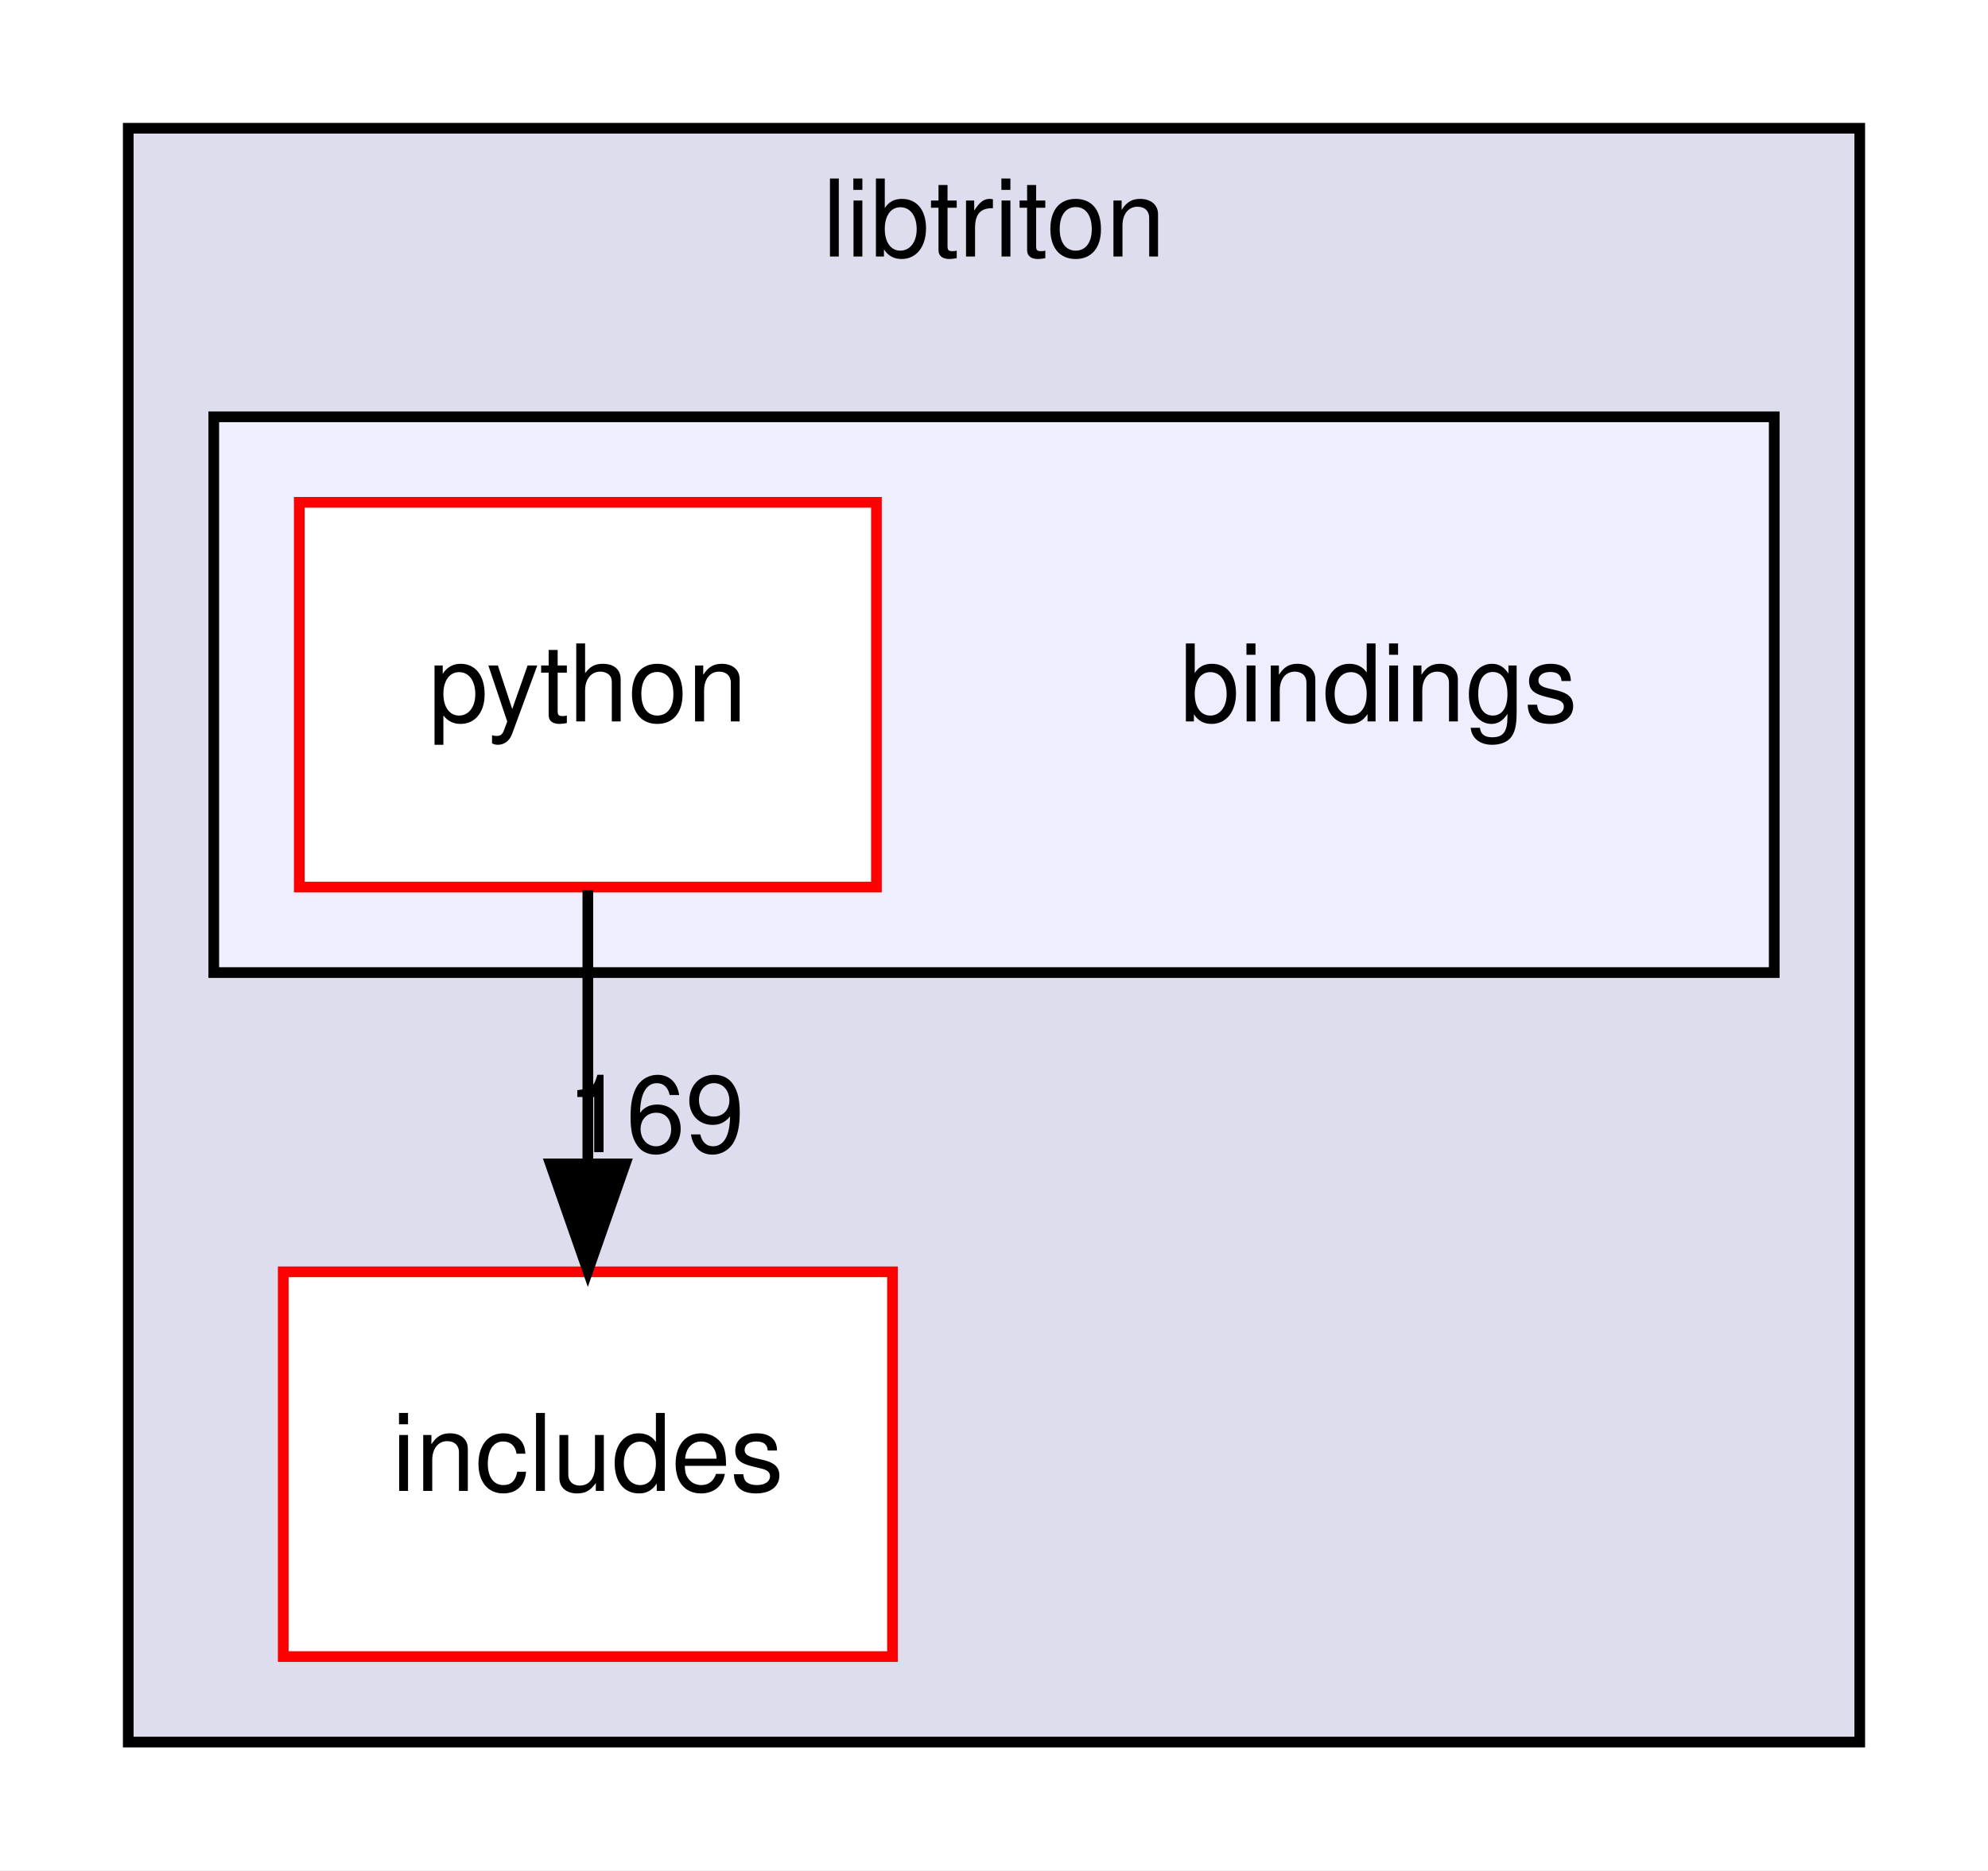
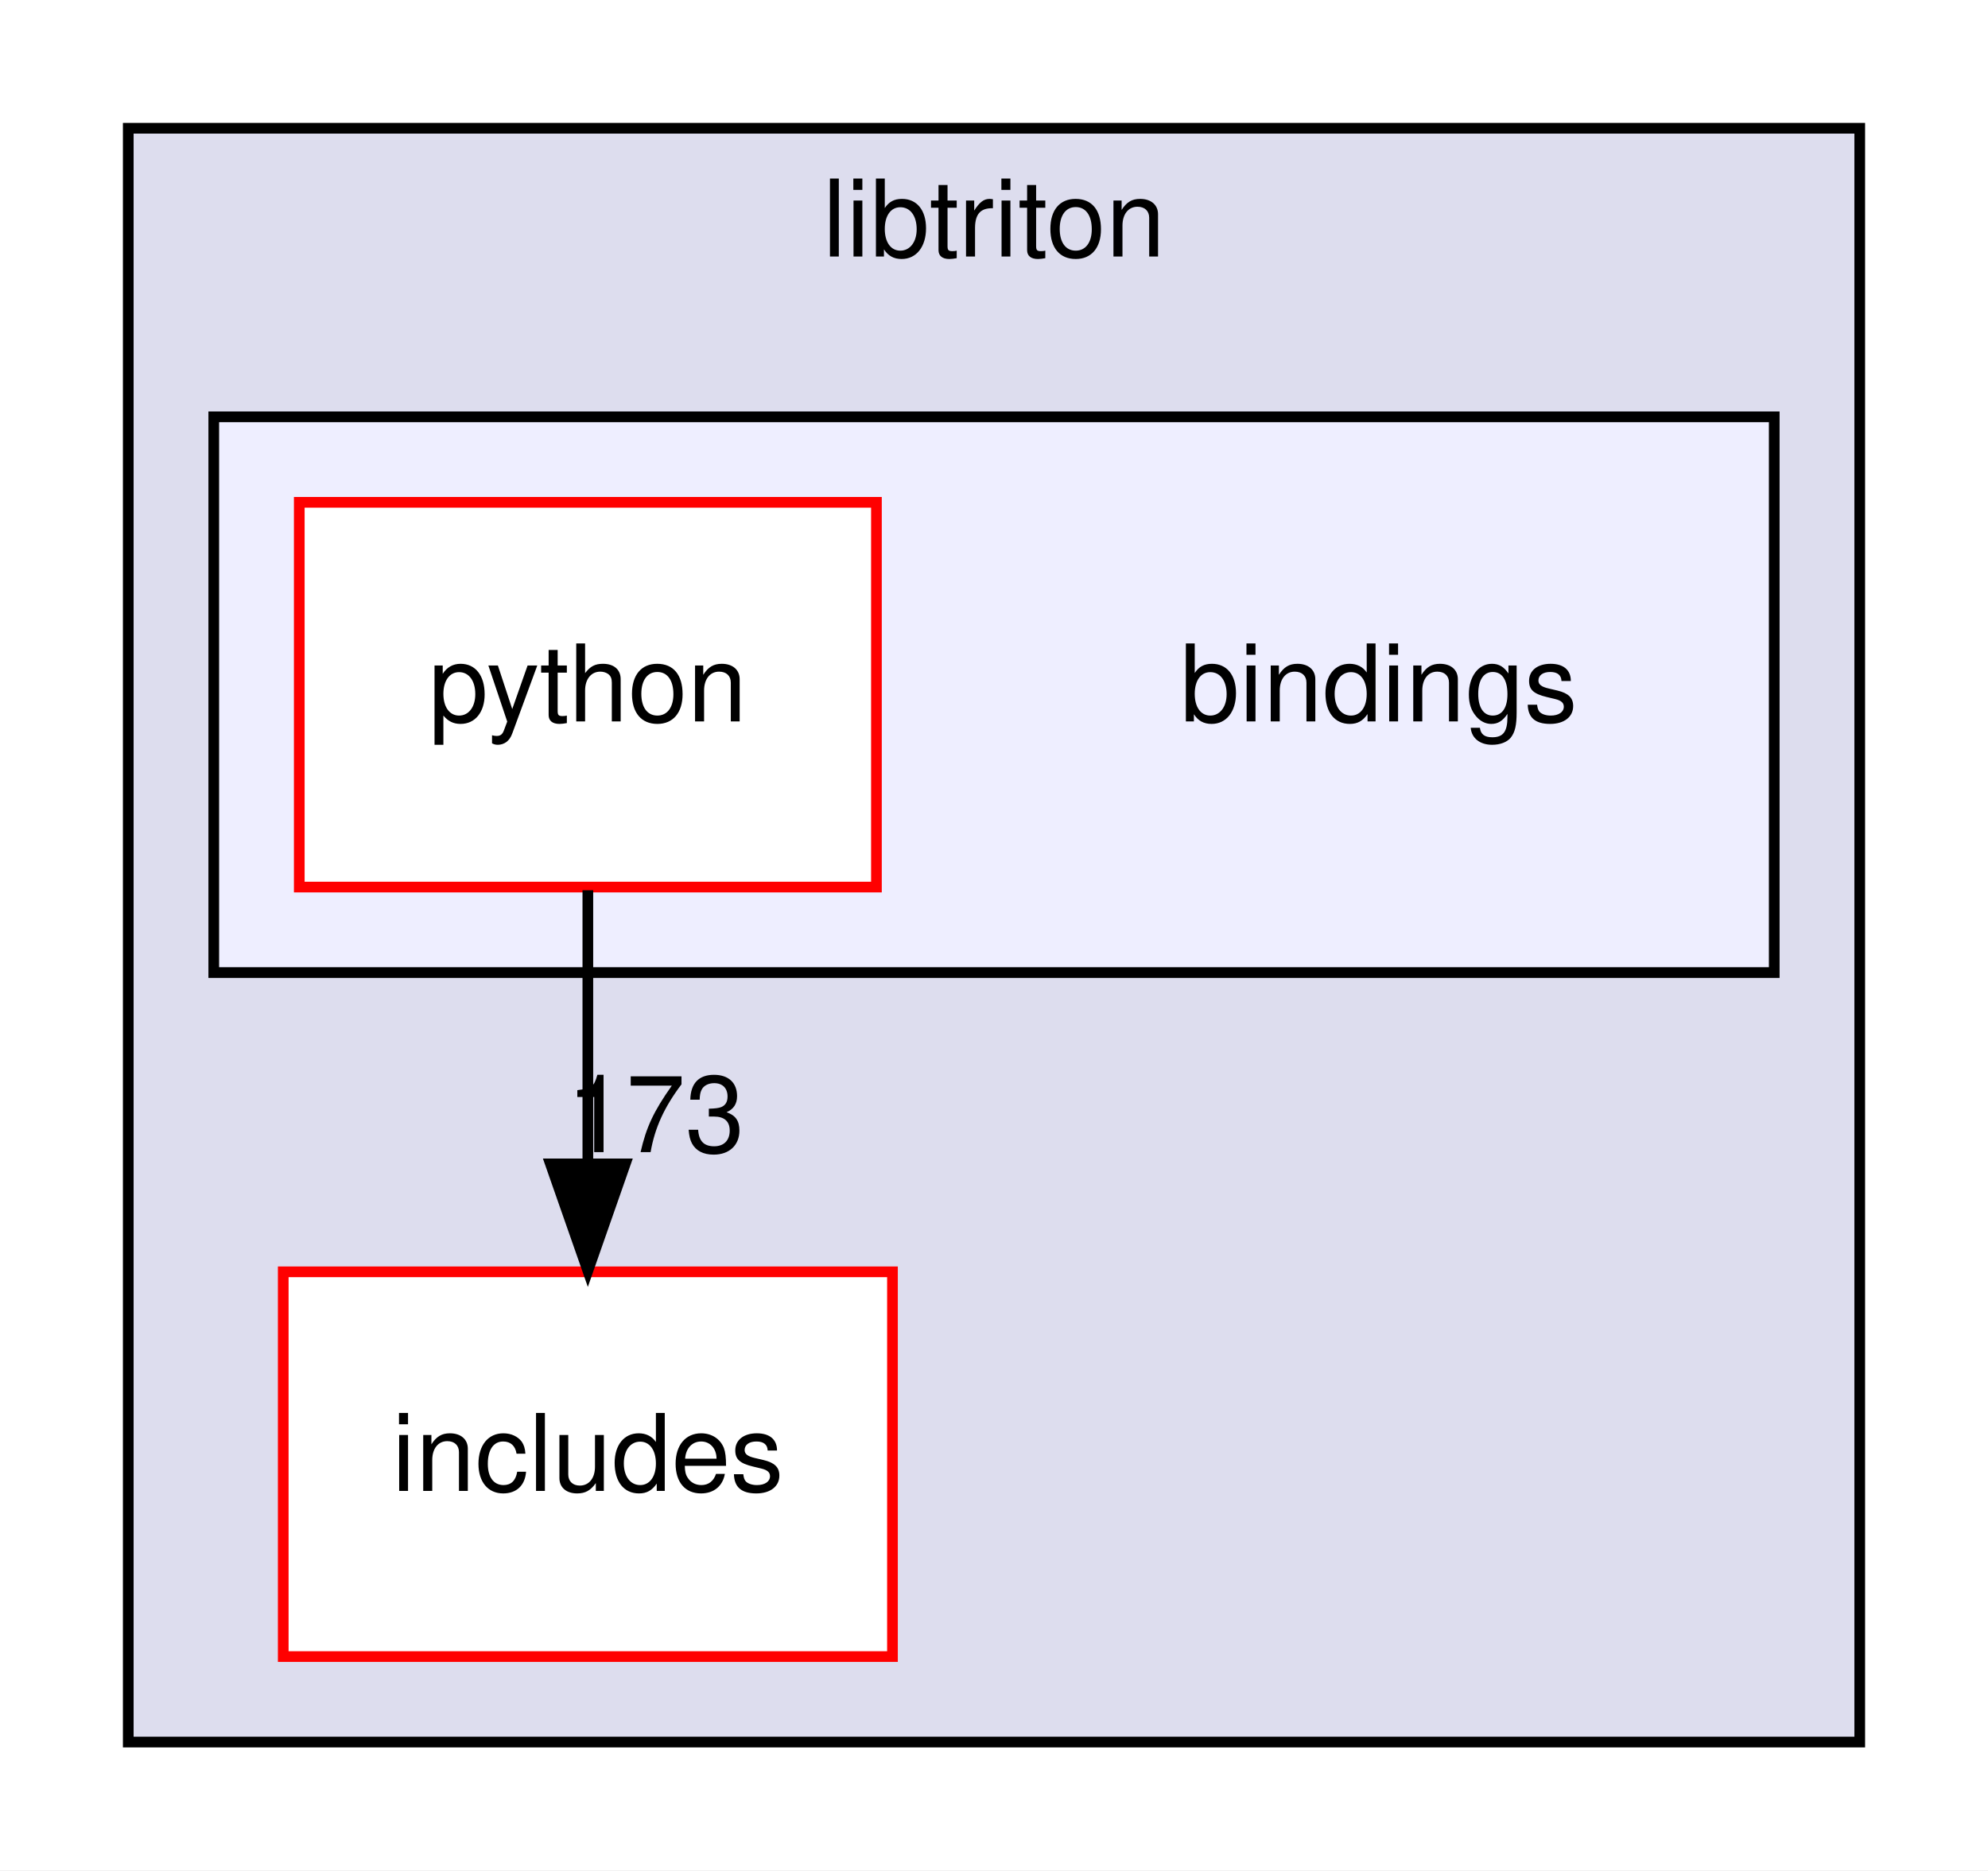
<svg xmlns="http://www.w3.org/2000/svg" xmlns:xlink="http://www.w3.org/1999/xlink" width="186pt" height="175pt" viewBox="0.00 0.00 186.00 175.00">
  <g id="graph0" class="graph" transform="scale(1 1) rotate(0) translate(4 171)">
    <polygon fill="white" stroke="transparent" points="-4,4 -4,-171 182,-171 182,4 -4,4" />
    <g id="clust1" class="cluster">
      <g id="a_clust1">
        <a xlink:href="dir_6826be0f3781bbf5456339e274d7c653.html" target="_top" xlink:title="libtriton">
          <polygon fill="#ddddee" stroke="black" points="8,-8 8,-159 170,-159 170,-8 8,-8" />
          <text text-anchor="middle" x="89" y="-147" font-family="Helvetica,sans-Serif" font-size="10.00">libtriton</text>
        </a>
      </g>
    </g>
    <g id="clust2" class="cluster">
      <g id="a_clust2">
        <a xlink:href="dir_98927eaed809121784a8363d998e0634.html" target="_top">
          <polygon fill="#eeeeff" stroke="black" points="16,-80 16,-132 162,-132 162,-80 16,-80" />
        </a>
      </g>
    </g>
    <g id="node1" class="node">
      <g id="a_node1">
        <a xlink:href="dir_0a436fc82d73b0b9b664d07557632391.html" target="_top" xlink:title="includes">
          <polygon fill="white" stroke="red" points="79.5,-52 22.5,-52 22.5,-16 79.5,-16 79.5,-52" />
          <text text-anchor="middle" x="51" y="-31.5" font-family="Helvetica,sans-Serif" font-size="10.00">includes</text>
        </a>
      </g>
    </g>
    <g id="node2" class="node">
      <text text-anchor="middle" x="125" y="-103.5" font-family="Helvetica,sans-Serif" font-size="10.00">bindings</text>
    </g>
    <g id="node3" class="node">
      <g id="a_node3">
        <a xlink:href="dir_cd620cc27d99cd5acee30f3194b95f5b.html" target="_top" xlink:title="python">
          <polygon fill="white" stroke="red" points="78,-124 24,-124 24,-88 78,-88 78,-124" />
          <text text-anchor="middle" x="51" y="-103.5" font-family="Helvetica,sans-Serif" font-size="10.00">python</text>
        </a>
      </g>
    </g>
    <g id="edge1" class="edge">
      <path fill="none" stroke="black" d="M51,-87.7C51,-79.98 51,-70.71 51,-62.11" />
      <polygon fill="black" stroke="black" points="54.5,-62.1 51,-52.1 47.5,-62.1 54.5,-62.1" />
      <g id="a_edge1-headlabel">
-         <a xlink:href="dir_000013_000027.html" target="_top" xlink:title="169">
-           <text text-anchor="middle" x="57.34" y="-63.2" font-family="Helvetica,sans-Serif" font-size="10.00">169</text>
+         <a xlink:href="dir_000013_000027.html" target="_top" xlink:title="173">
+           <text text-anchor="middle" x="57.34" y="-63.2" font-family="Helvetica,sans-Serif" font-size="10.00">173</text>
        </a>
      </g>
    </g>
  </g>
</svg>
